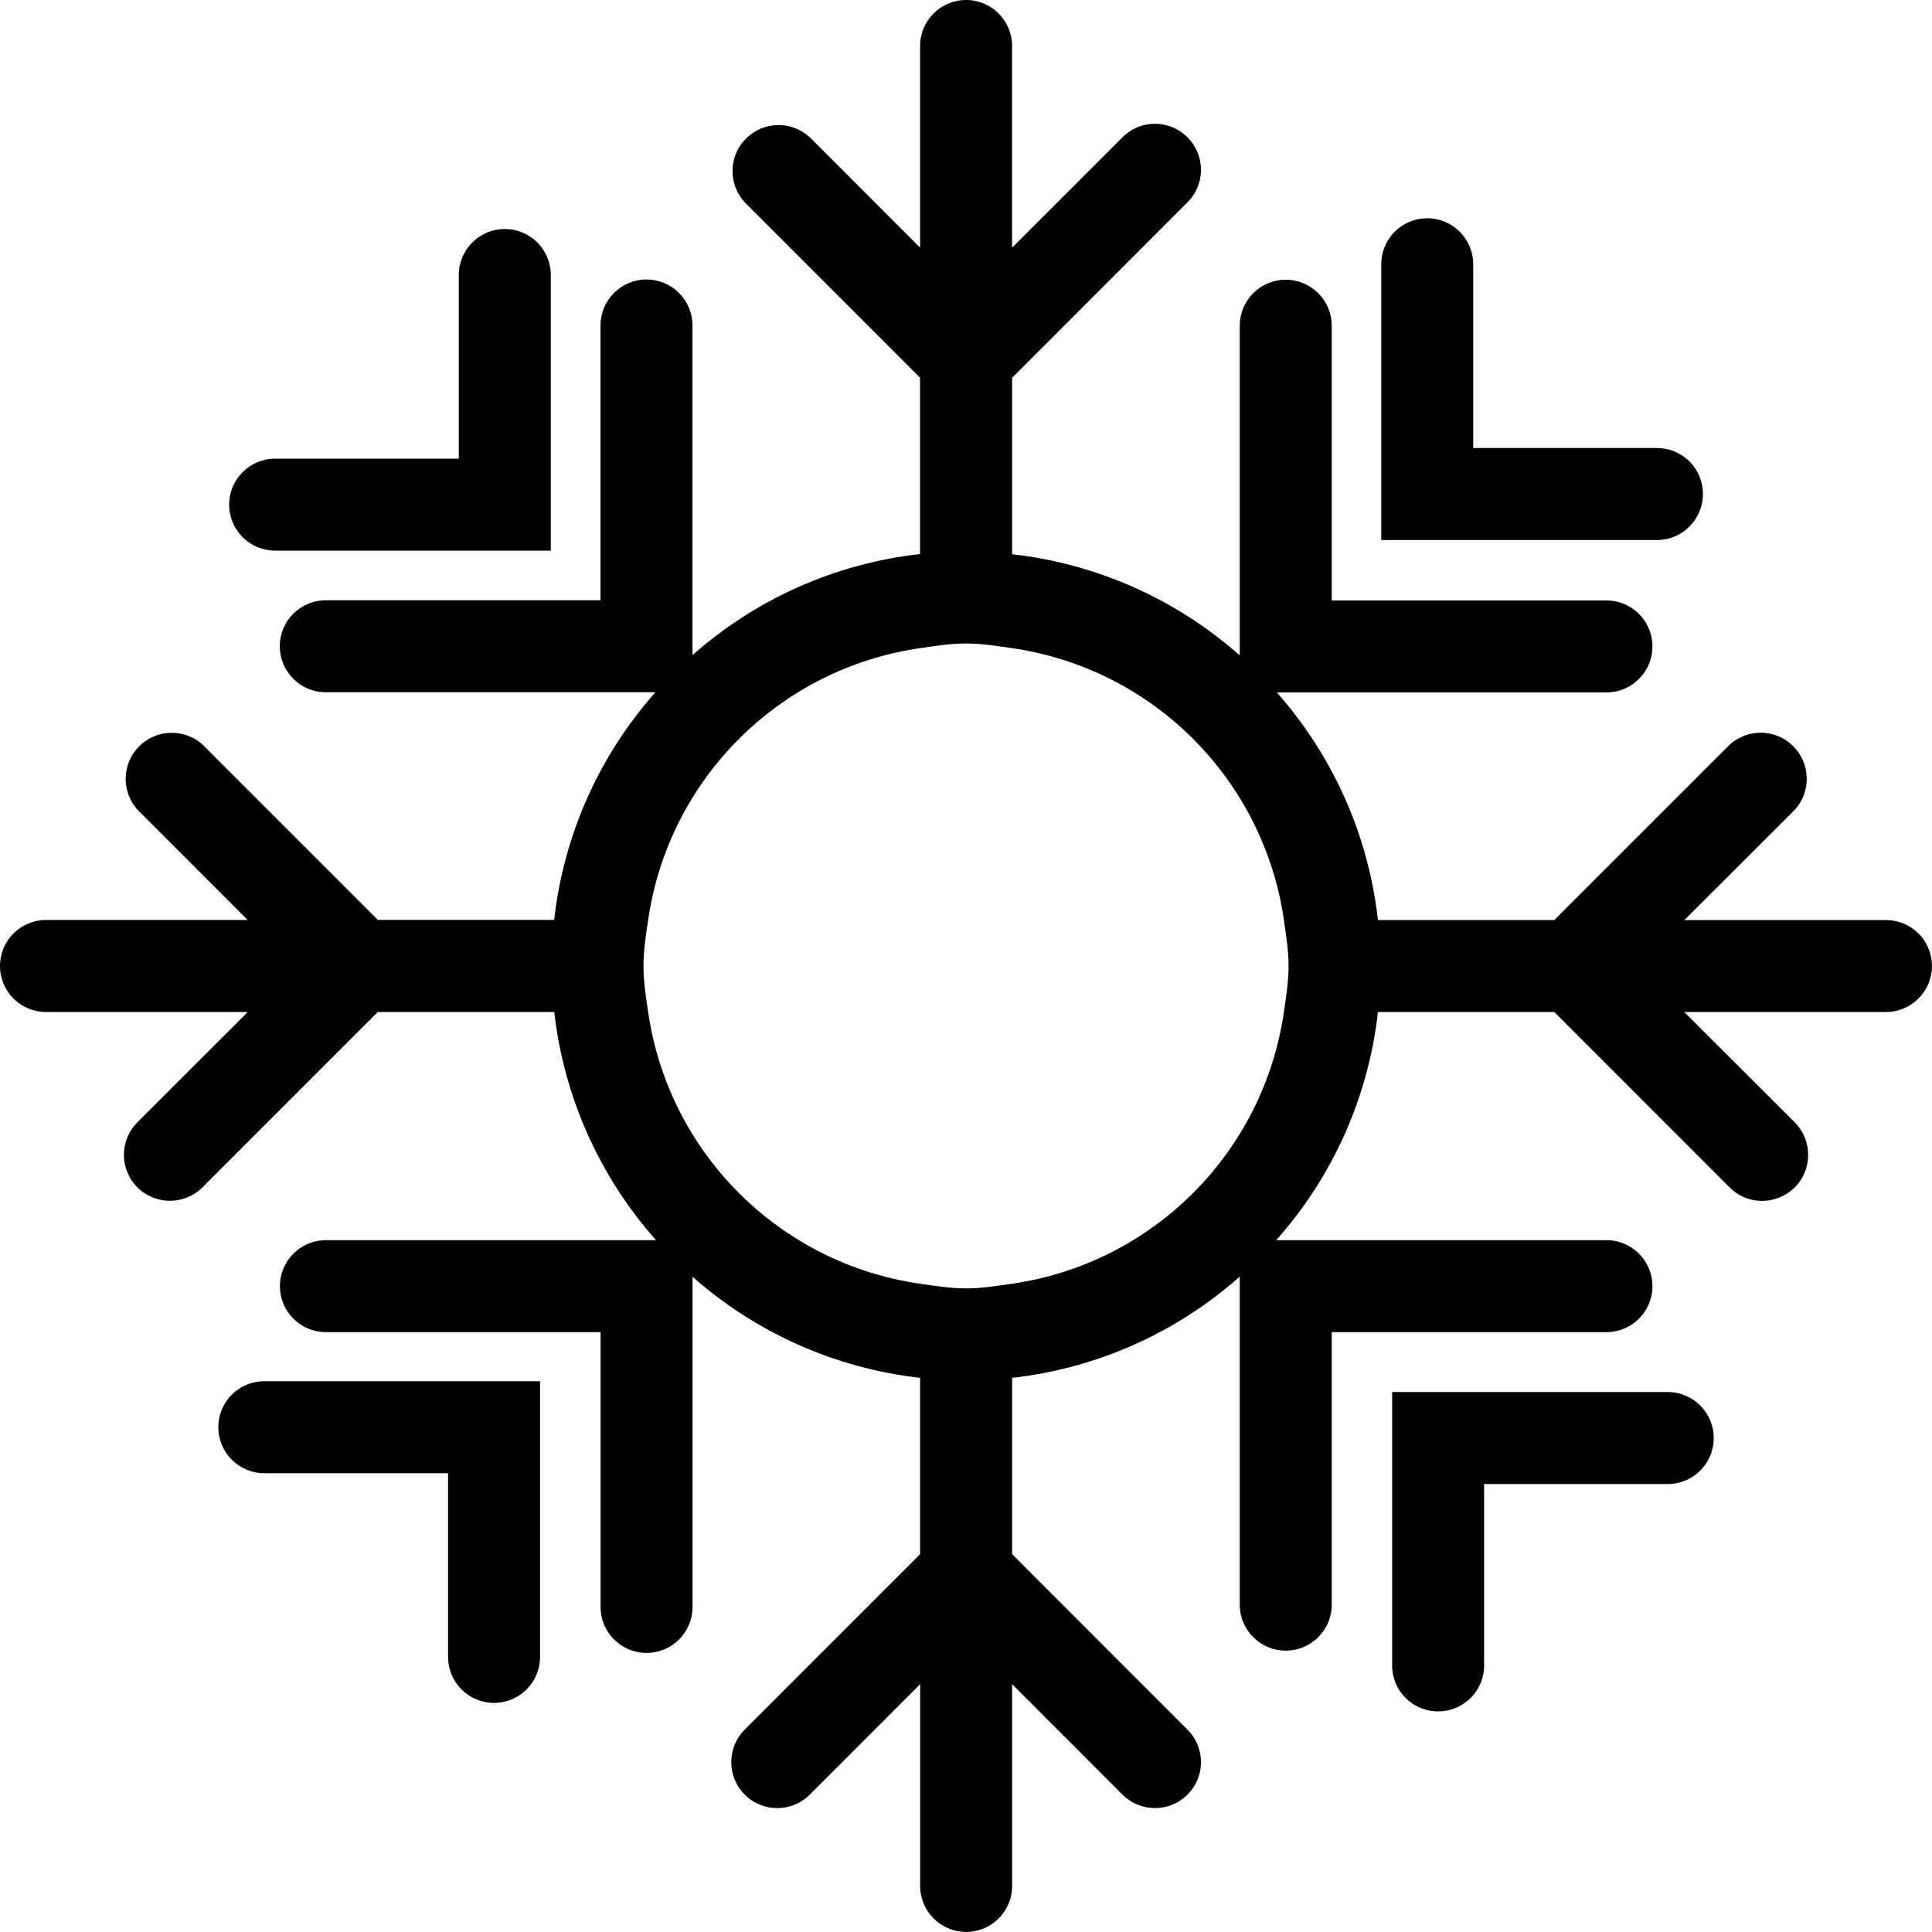
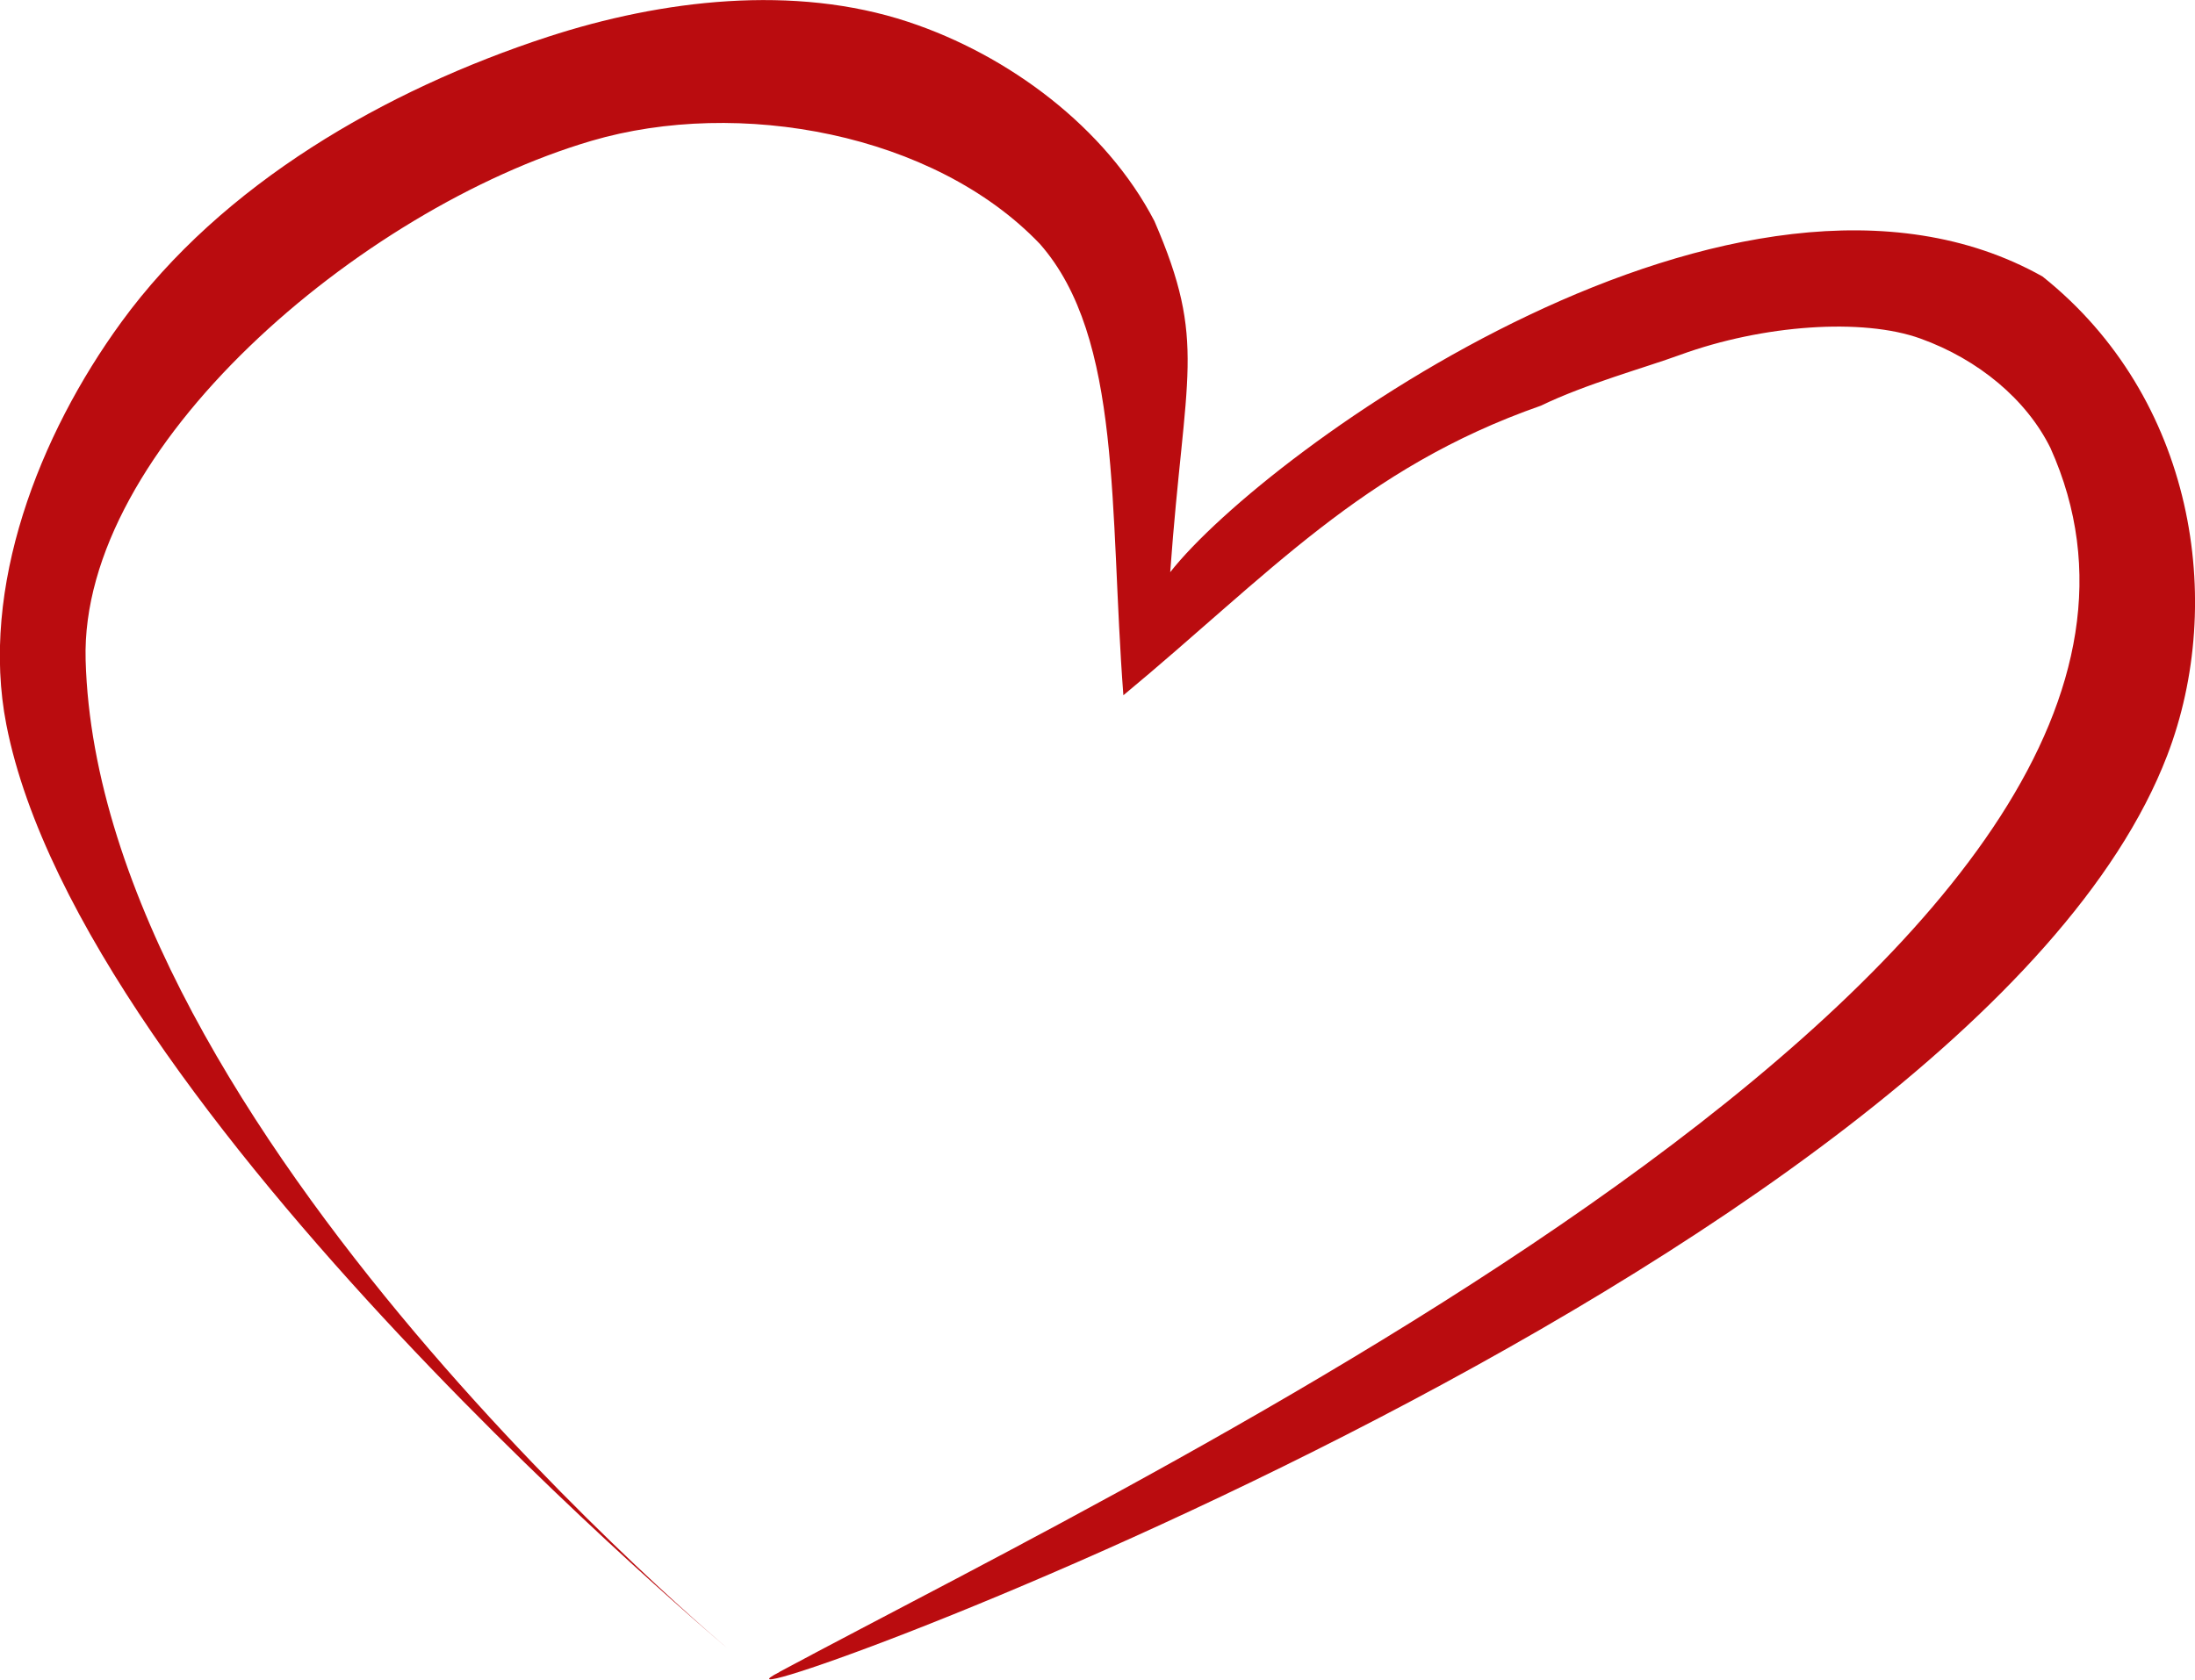
- <svg xmlns="http://www.w3.org/2000/svg" width="32.813" height="32.813">
-   <path d="M29.106 24.424a.781.781 0 0 1-.781.781h-3.119v3.119a.782.782 0 0 1-1.562 0v-4.682h4.682c.43.001.78.351.78.782zM4.673 9.352h4.682V4.671a.781.781 0 0 0-1.563 0V7.79H4.673a.781.781 0 0 0 0 1.562zM3.708 24.24c0 .431.35.781.781.781H7.61v3.12a.78.78 0 1 0 1.562 0v-4.683H4.489a.782.782 0 0 0-.781.782zM28.923 8.39a.78.78 0 0 0-.781-.781h-3.121V4.488a.781.781 0 0 0-1.562 0v4.684h4.684a.783.783 0 0 0 .78-.782zm3.889 8.017c0 .431-.35.781-.781.781h-3.426l1.876 1.873a.784.784 0 0 1 0 1.107.791.791 0 0 1-.554.228.773.773 0 0 1-.55-.228l-2.979-2.98h-2.995a6.995 6.995 0 0 1-1.728 3.875h5.609a.781.781 0 0 1 0 1.562h-4.666v4.667a.782.782 0 0 1-1.562 0v-5.61a7 7 0 0 1-3.866 1.719v2.995l2.978 2.98c.306.305.306.8 0 1.104a.78.78 0 0 1-1.104 0l-1.874-1.876v3.427a.781.781 0 0 1-1.562 0v-3.427l-1.875 1.876a.78.78 0 1 1-1.105-1.104l2.979-2.98v-2.995a7.016 7.016 0 0 1-3.865-1.717v5.608a.781.781 0 0 1-1.562 0v-4.667H5.535a.781.781 0 0 1 0-1.562h5.607a7.022 7.022 0 0 1-1.728-3.875H6.417l-2.979 2.979a.784.784 0 0 1-1.104 0 .781.781 0 0 1 0-1.106l1.874-1.873H.782a.78.78 0 1 1-.001-1.563h3.426L2.333 13.75a.783.783 0 0 1 1.105-1.106l2.979 2.979h2.995a6.996 6.996 0 0 1 1.72-3.866H5.533a.781.781 0 0 1 0-1.562h4.666V5.528a.781.781 0 0 1 1.562 0v5.599a6.995 6.995 0 0 1 3.865-1.717V6.415l-2.978-2.979a.782.782 0 0 1 1.105-1.105l1.874 1.875V.781a.78.78 0 1 1 1.562 0v3.426l1.875-1.875a.777.777 0 0 1 1.104 0 .78.78 0 0 1 0 1.105l-2.978 2.98v2.996a7.021 7.021 0 0 1 3.866 1.718V5.532a.78.78 0 1 1 1.562 0v4.666h4.666a.78.78 0 1 1 0 1.562h-5.599a7 7 0 0 1 1.718 3.866h2.995l2.979-2.979a.783.783 0 0 1 1.106 1.106l-1.876 1.874h3.427a.777.777 0 0 1 .778.78zm-11.006-.782a5.457 5.457 0 0 0-4.618-4.617c-.257-.037-.514-.079-.781-.079-.268 0-.524.042-.781.079a5.458 5.458 0 0 0-4.618 4.617c-.038.257-.079.514-.079.781s.041.522.079.781a5.455 5.455 0 0 0 4.618 4.616c.257.036.514.079.781.079s.524-.043.781-.079a5.457 5.457 0 0 0 4.618-4.616c.037-.259.079-.515.079-.781s-.043-.524-.079-.781z" fill="{color}" />
+ <svg xmlns="http://www.w3.org/2000/svg" version="1.1" width="291.806" height="223.31" viewBox="-18 -13.75 15.563 11.91" id="svg2">
+   <defs id="defs12" />
+   <path d="m -12.474,-1.892 c 2.79,-1.498 10.578,-5.202 9.012,-8.681 -0.169,-0.342 -0.508,-0.627 -0.922,-0.776 -0.408,-0.147 -1.114,-0.099 -1.704,0.116 -0.249,0.091 -0.671,0.207 -0.986,0.36 -1.269,0.444 -1.932,1.201 -2.961,2.054 -0.1,-1.304 -0.005,-2.534 -0.592,-3.201 -0.751,-0.786 -2.137,-1.038 -3.18,-0.731 -1.644,0.484 -3.628,2.18 -3.586,3.682 0.092,3.317 4.6,7.051 4.6,7.051 0,0 -4.626,-3.853 -5.162,-6.592 -0.19,-0.971 0.232,-2.055 0.815,-2.855 0.714,-0.981 1.871,-1.647 3.025,-2.024 0.81,-0.264 1.745,-0.374 2.554,-0.106 0.711,0.235 1.401,0.749 1.746,1.413 0.375,0.866 0.215,1.069 0.112,2.49 0.678,-0.863 4.044,-3.3 6.185,-2.097 1.076,0.858 1.303,2.304 0.884,3.397 -1.407,3.671 -10.831,7.009 -9.84,6.501 z" id="path3798" style="fill:#ba0c0f;fill-opacity:1" />
</svg>
